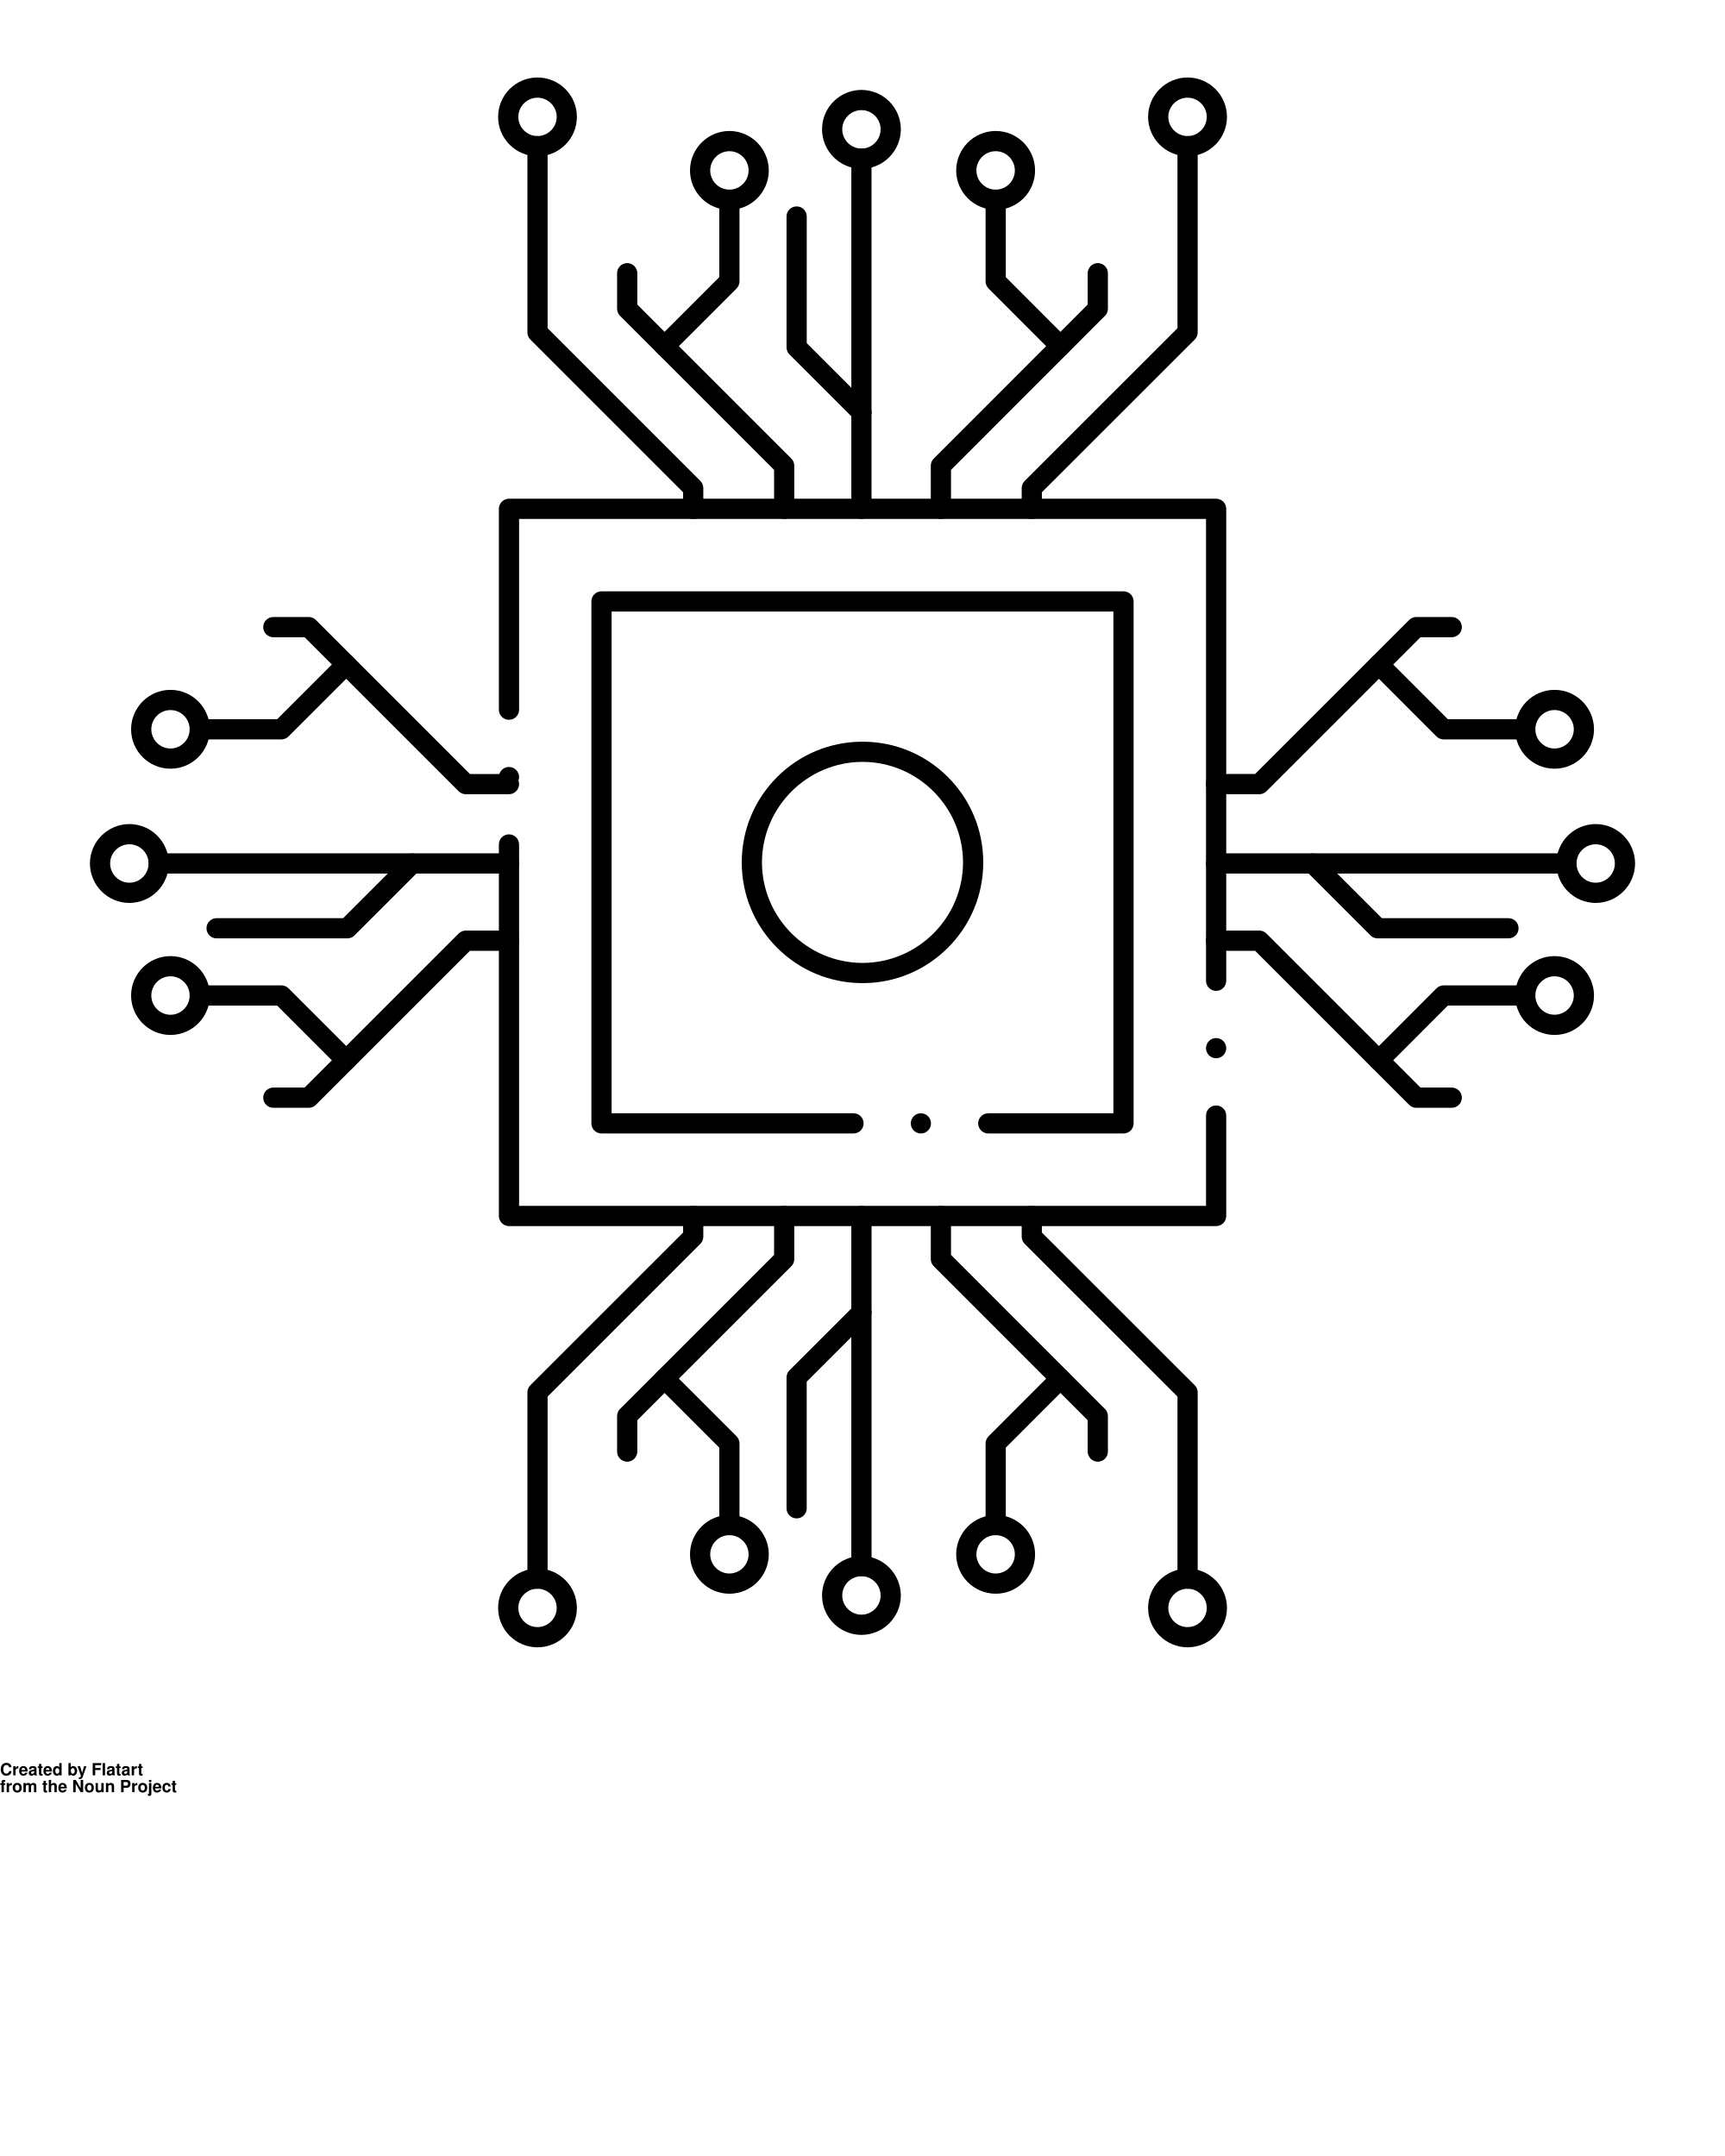
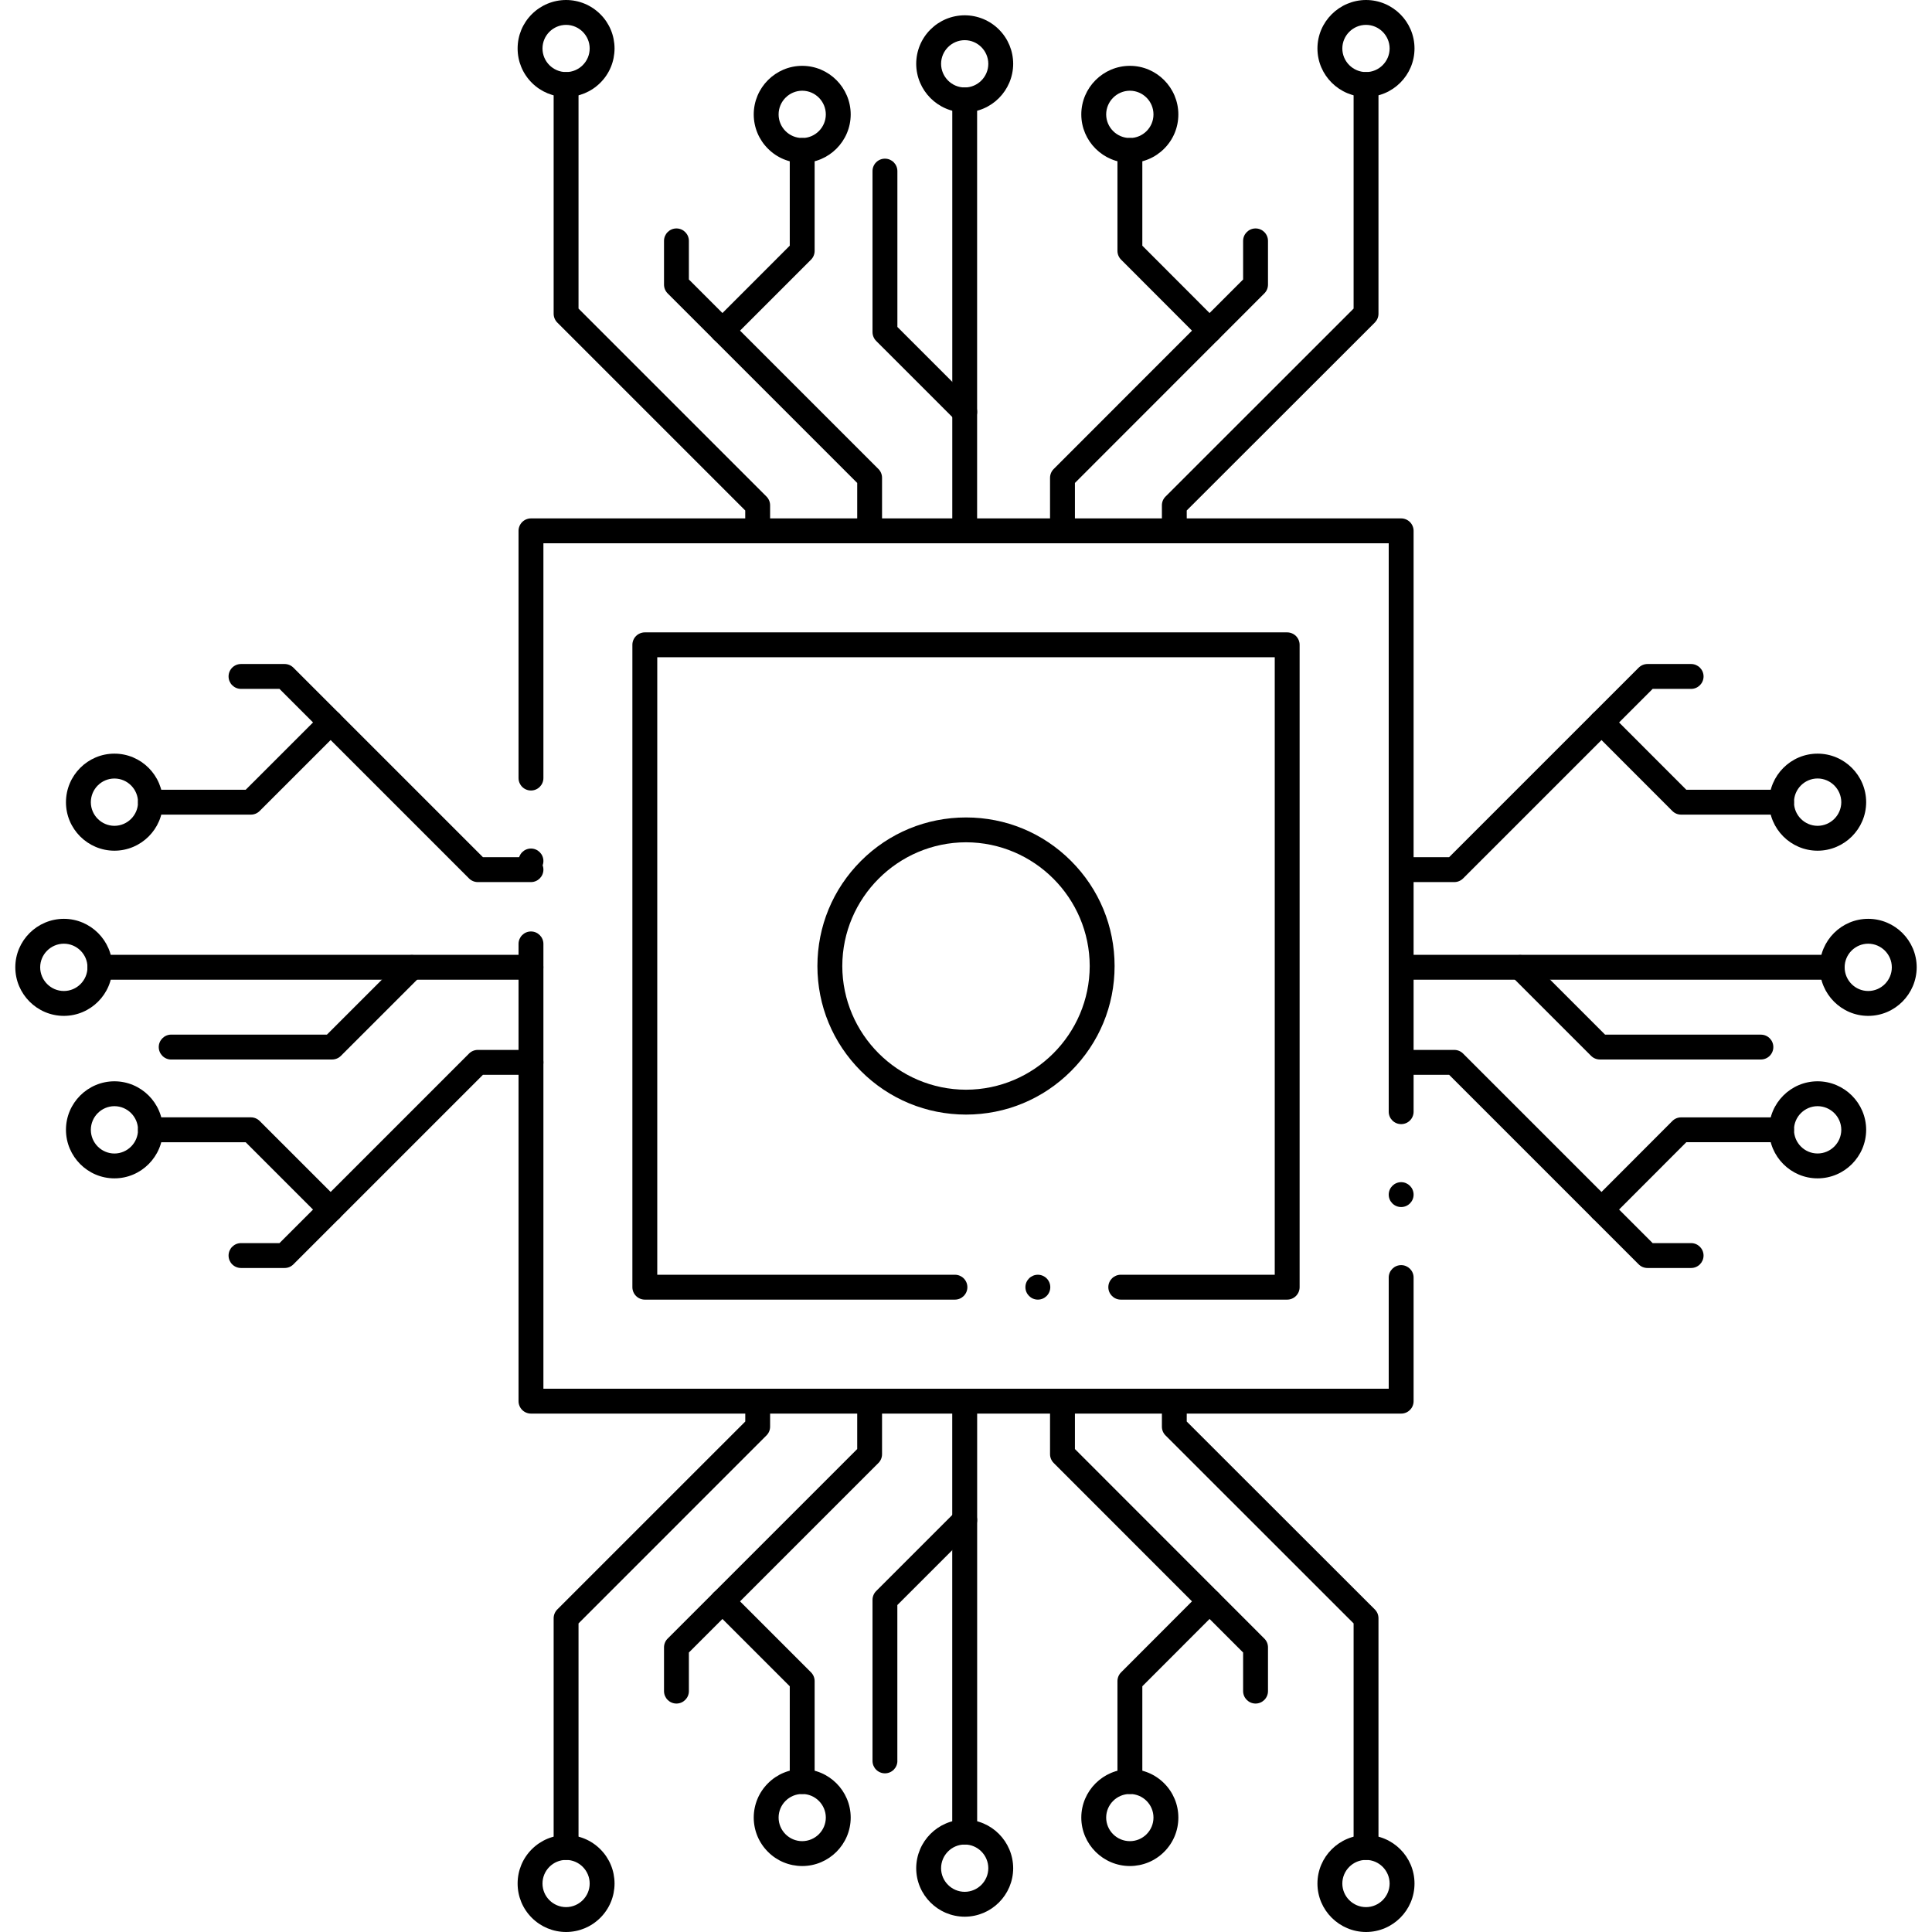
- <svg xmlns="http://www.w3.org/2000/svg" version="1.1" x="0px" y="0px" viewBox="0 0 512 640" style="enable-background:new 0 0 512 512;" xml:space="preserve">
-   <g>
+ <svg xmlns="http://www.w3.org/2000/svg" viewBox="0 0 500 500">
+   <g transform="matrix(1.072961, 0, 0, 1.072961, -24.67756, -24.6781)">
    <g>
      <g>
        <g>
          <path d="M360.96,363.96H151.07c-0.79,0-1.57-0.32-2.12-0.88c-0.56-0.561-0.88-1.33-0.88-2.12V250.67c0-1.65,1.34-3,3-3      c1.65,0,3,1.35,3,3v107.29h203.89v-26.82c0-1.649,1.35-2.99,3-2.99c1.649,0,3,1.341,3,2.99v29.82c0,0.8-0.311,1.56-0.88,2.12      C362.52,363.649,361.76,363.96,360.96,363.96z M360.96,314.14c-1.65,0-3-1.34-3-2.99c0-1.659,1.35-3.01,3-3.01      c1.649,0,3,1.351,3,3.01C363.96,312.8,362.609,314.14,360.96,314.14z M360.96,294.14c-1.65,0-3-1.34-3-2.99V154.04H154.07v56.63      c0,1.66-1.35,3-3,3c-1.66,0-3-1.34-3-3v-59.63c0-0.79,0.32-1.56,0.88-2.12c0.55-0.56,1.33-0.88,2.12-0.88h209.89      c0.79,0,1.56,0.32,2.12,0.88c0.56,0.56,0.88,1.33,0.88,2.12v140.109C363.96,292.8,362.62,294.14,360.96,294.14z M151.07,233.67      c-1.66,0-3-1.34-3-3c0-1.65,1.34-3,3-3c1.65,0,3,1.35,3,3C154.07,232.33,152.72,233.67,151.07,233.67z" />
        </g>
        <g>
          <path d="M205.75,154.04c-1.65,0-3-1.35-3-3v-4.91l-45.33-45.33c-0.56-0.56-0.88-1.34-0.88-2.12V43.39c0-0.01,0-0.01,0-0.02      c0.01-1.65,1.35-2.98,3-2.98c1.65,0,3,1.34,3,3v54.04l45.34,45.34c0.56,0.57,0.87,1.32,0.87,2.12v6.15      C208.75,152.69,207.41,154.04,205.75,154.04z" />
        </g>
        <g>
          <path d="M232.76,154.04c-1.66,0-3-1.35-3-3v-11.55l-45.72-45.72c-0.56-0.56-0.88-1.33-0.88-2.12V81.1c0-1.65,1.34-3,3-3      c1.65,0,3,1.35,3,3v9.31l45.72,45.72c0.56,0.56,0.87,1.32,0.87,2.12v12.79C235.75,152.69,234.41,154.04,232.76,154.04z" />
        </g>
        <g>
          <path d="M197.25,105.75c-0.8,0-1.55-0.31-2.12-0.88c-0.56-0.57-0.88-1.32-0.88-2.12c0-0.8,0.32-1.56,0.88-2.12l18.36-18.37      V59.29c0,0,0-0.01,0.01-0.01c0-1.65,1.35-2.99,2.99-2.99c1.66,0,3,1.35,3,3v24.22c0,0.8-0.31,1.55-0.87,2.12l-19.24,19.24      C198.81,105.44,198.06,105.75,197.25,105.75z" />
        </g>
        <g>
          <path d="M255.69,154.04c-1.66,0-3-1.35-3-3V47.1c0-1.65,1.34-3,3-3c1.65,0,2.99,1.35,2.99,3v103.94      C258.68,152.69,257.34,154.04,255.69,154.04z" />
        </g>
        <g>
          <path d="M255.69,125.34c-0.81,0-1.56-0.31-2.13-0.88l-19.24-19.24c-0.55-0.56-0.87-1.33-0.87-2.12V64.27c0-1.66,1.34-3,3-3      c1.65,0,3,1.34,3,3v37.59l18.36,18.36c0.561,0.57,0.88,1.32,0.88,2.12s-0.319,1.56-0.88,2.12      C257.24,125.03,256.49,125.34,255.69,125.34z" />
        </g>
        <g>
          <path d="M159.54,46.39L159.54,46.39c-3.13-0.01-6.06-1.23-8.27-3.43c-2.2-2.21-3.42-5.14-3.42-8.27c0-3.12,1.22-6.06,3.42-8.26      c2.21-2.2,5.14-3.42,8.27-3.43l0,0l0,0l0,0l0,0l0,0l0,0c3.12,0.01,6.06,1.23,8.26,3.43c2.21,2.2,3.42,5.14,3.43,8.26      c-0.01,3.13-1.22,6.07-3.43,8.27C165.6,45.16,162.66,46.38,159.54,46.39z M159.54,29c-3.14,0.01-5.69,2.56-5.69,5.69      c0,3.14,2.55,5.69,5.69,5.7c3.13-0.01,5.69-2.56,5.69-5.7C165.23,31.56,162.67,29.01,159.54,29L159.54,29z" />
        </g>
        <g>
          <path d="M216.5,62.29L216.5,62.29c-3.13,0-6.07-1.22-8.27-3.43c-2.2-2.2-3.42-5.13-3.43-8.26c0.01-6.46,5.26-11.72,11.7-11.72      l0,0l0,0c6.44,0.01,11.68,5.27,11.69,11.72C228.18,57.04,222.94,62.29,216.5,62.29z M216.5,44.88c-3.14,0.01-5.7,2.57-5.7,5.72      c0,3.14,2.56,5.69,5.7,5.69c3.13,0,5.68-2.56,5.69-5.69C222.18,47.45,219.63,44.89,216.5,44.88L216.5,44.88z" />
        </g>
        <g>
          <path d="M255.69,50.1L255.69,50.1c-6.44,0-11.68-5.26-11.7-11.71c0.01-3.13,1.23-6.07,3.43-8.27c2.21-2.2,5.14-3.42,8.27-3.43      l0,0l0,0l0,0l0,0l0,0l0,0c3.12,0.01,6.06,1.23,8.26,3.43c2.199,2.2,3.42,5.14,3.43,8.27C267.359,44.84,262.12,50.1,255.69,50.1z       M255.69,32.69c-3.14,0.01-5.69,2.56-5.7,5.7c0.01,3.14,2.56,5.71,5.7,5.71c3.129,0,5.69-2.57,5.69-5.71      C261.37,35.25,258.819,32.7,255.69,32.69L255.69,32.69z" />
        </g>
        <g>
          <path d="M306.25,154.04c-1.66,0-3-1.35-3-3v-6.15c0-0.81,0.31-1.56,0.88-2.12l45.36-45.34V43.39c0-0.01,0-0.01,0-0.02      c0.01-1.65,1.35-2.98,3-2.98c1.649,0,3,1.34,3,3v55.28c0,0.81-0.32,1.56-0.881,2.13l-45.369,45.33l0.01,4.91      C309.25,152.69,307.899,154.04,306.25,154.04z" />
        </g>
        <g>
          <path d="M279.27,154.04c-1.649,0-3-1.35-3-3v-12.79c0-0.79,0.32-1.57,0.88-2.12l45.69-45.72V81.1c0-1.65,1.35-3,3-3      c1.66,0,3,1.35,3,3v10.55c0,0.8-0.31,1.55-0.88,2.12l-45.69,45.72v11.55C282.27,152.69,280.93,154.04,279.27,154.04z" />
        </g>
        <g>
          <path d="M314.75,105.75c-0.811,0-1.561-0.31-2.13-0.88l-19.21-19.24c-0.561-0.56-0.88-1.33-0.88-2.12V59.29c0-1.65,1.35-3,3-3      c1.659,0,3,1.35,3,3v22.97l18.34,18.37c0.569,0.56,0.88,1.32,0.88,2.12c-0.01,0.8-0.32,1.55-0.891,2.12      C316.3,105.44,315.55,105.75,314.75,105.75z" />
        </g>
        <g>
          <path d="M352.49,46.38L352.49,46.38c-6.46-0.01-11.721-5.25-11.721-11.69c0-6.43,5.261-11.67,11.721-11.69l0,0l0,0      c6.439,0.01,11.689,5.25,11.689,11.69C364.18,41.14,358.93,46.38,352.49,46.38z M352.49,29c-3.15,0-5.71,2.56-5.721,5.69      c0.011,3.14,2.57,5.69,5.721,5.7c3.13-0.01,5.68-2.56,5.689-5.7C358.17,31.56,355.62,29.01,352.49,29L352.49,29z" />
        </g>
        <g>
          <path d="M295.53,62.29L295.53,62.29c-6.461-0.01-11.711-5.25-11.721-11.69c0.01-6.46,5.271-11.71,11.721-11.72l0,0l0,0l0,0      c6.439,0,11.68,5.26,11.689,11.72c0,3.13-1.22,6.06-3.42,8.26C301.59,61.07,298.66,62.29,295.53,62.29z M295.53,44.88      c-3.141,0.01-5.711,2.57-5.721,5.72c0.01,3.14,2.58,5.69,5.721,5.69c3.14,0,5.689-2.55,5.689-5.69      C301.22,47.45,298.67,44.89,295.53,44.88L295.53,44.88z" />
        </g>
        <g>
          <path d="M430.899,328.84h-10.52c-0.811,0-1.561-0.31-2.13-0.88l-45.72-45.72h-11.57c-1.65,0-3-1.341-3-3c0-1.65,1.35-3,3-3      h12.82c0.789,0,1.56,0.319,2.119,0.88l45.721,45.72h9.279c1.65,0,3,1.35,3,3C433.899,327.5,432.55,328.84,430.899,328.84z" />
        </g>
        <g>
          <path d="M409.28,317.75c-0.801,0-1.551-0.311-2.12-0.88c-0.57-0.57-0.88-1.32-0.88-2.12s0.31-1.561,0.88-2.12l19.21-19.24      c0.569-0.57,1.319-0.88,2.12-0.88h24.22c1.649,0,3,1.34,3,3c0,1.65-1.351,2.99-3,2.99h-22.97l-18.341,18.37      C410.84,317.43,410.08,317.75,409.28,317.75z" />
        </g>
        <g>
          <path d="M464.93,259.31H360.96c-1.65,0-3-1.34-3-3c0-1.65,1.35-3,3-3h103.97c1.65,0,3,1.35,3,3      C467.93,257.97,466.58,259.31,464.93,259.31z" />
        </g>
        <g>
          <path d="M447.729,278.55h-38.83c-0.8,0-1.56-0.31-2.119-0.87l-19.24-19.24c-0.57-0.569-0.88-1.319-0.88-2.129      c0-0.8,0.31-1.55,0.88-2.12c1.13-1.13,3.109-1.13,4.24,0l18.359,18.36h37.59c0.011,0,0.021,0,0.021,0.01      c1.649,0,2.979,1.351,2.979,2.99C450.729,277.21,449.39,278.55,447.729,278.55z" />
        </g>
        <g>
          <path d="M461.399,307.22L461.399,307.22c-6.43,0-11.68-5.25-11.689-11.71c0-6.45,5.24-11.69,11.689-11.7      c6.45,0.01,11.71,5.26,11.721,11.7C473.109,301.96,467.859,307.22,461.399,307.22z M461.399,289.81      c-3.13,0.01-5.689,2.561-5.689,5.7s2.55,5.71,5.689,5.71c3.15,0,5.71-2.57,5.721-5.71      C467.109,292.37,464.55,289.819,461.399,289.81L461.399,289.81z" />
        </g>
        <g>
          <path d="M473.609,268.03L473.609,268.03c-6.43,0-11.67-5.261-11.68-11.72c0-6.44,5.24-11.68,11.68-11.69      c6.45,0.01,11.69,5.25,11.7,11.69C485.29,262.77,480.05,268.03,473.609,268.03z M473.609,250.62c-3.13,0.01-5.68,2.56-5.68,5.69      c0,3.15,2.55,5.72,5.68,5.72c3.141,0,5.7-2.57,5.7-5.72C479.3,253.18,476.75,250.63,473.609,250.62L473.609,250.62z" />
        </g>
        <g>
          <path d="M373.78,235.76h-12.82c-1.65,0-3-1.35-3-3c0-1.66,1.35-3,3-3l11.57-0.01l45.72-45.71c0.56-0.56,1.33-0.88,2.13-0.88      h10.52c1.65,0,3,1.34,3,3c0,1.65-1.35,3-3,3h-9.279l-45.721,45.72C375.33,235.44,374.58,235.76,373.78,235.76z" />
        </g>
        <g>
          <path d="M452.71,219.49h-24.22c-0.801,0-1.551-0.31-2.12-0.88l-19.21-19.23c-0.57-0.57-0.88-1.33-0.88-2.13      c0-0.8,0.31-1.55,0.88-2.12c1.13-1.13,3.109-1.13,4.239,0l18.341,18.36h22.97c0,0,0.01,0,0.01,0.01c1.65,0,2.99,1.35,2.99,2.99      C455.71,218.15,454.359,219.49,452.71,219.49z" />
        </g>
        <g>
          <path d="M461.399,228.19L461.399,228.19c-6.449-0.01-11.689-5.25-11.689-11.7c0.01-6.46,5.26-11.71,11.689-11.71      c6.46,0,11.71,5.26,11.721,11.71C473.109,222.94,467.85,228.18,461.399,228.19z M461.399,210.77      c-3.14,0.01-5.689,2.58-5.689,5.72s2.56,5.69,5.689,5.7c3.15-0.01,5.71-2.56,5.721-5.7      C467.109,213.35,464.55,210.78,461.399,210.77L461.399,210.77z" />
        </g>
        <g>
          <path d="M293.33,336.47c-1.65,0-3-1.35-3-3c0-1.66,1.35-3,3-3h37.14V181.53H181.53v148.94h71.8c1.66,0,3,1.34,3,3      c0,1.65-1.34,3-3,3h-74.8c-0.79,0-1.56-0.32-2.12-0.88s-0.88-1.33-0.88-2.12V178.53c0-0.79,0.32-1.56,0.88-2.12      s1.33-0.88,2.12-0.88h154.94c0.78,0,1.561,0.32,2.12,0.88s0.88,1.33,0.88,2.12v154.94c0,0.8-0.32,1.55-0.88,2.12      c-0.57,0.56-1.32,0.88-2.12,0.88H293.33z M273.33,336.47c-1.65,0-3-1.35-3-3c0-1.66,1.35-3,3-3c1.66,0,3,1.34,3,3      C276.33,335.12,274.99,336.47,273.33,336.47z" />
        </g>
        <g>
          <path d="M256.01,291.84c-9.57-0.01-18.58-3.73-25.35-10.5c-6.77-6.771-10.5-15.76-10.5-25.33c0-9.57,3.73-18.58,10.5-25.35      s15.78-10.49,25.35-10.49c9.57,0,18.57,3.72,25.33,10.49c6.77,6.77,10.5,15.78,10.5,25.35c0,9.57-3.73,18.56-10.5,25.33      C274.569,288.109,265.58,291.83,256.01,291.84z M256.01,226.16c-16.43,0.03-29.82,13.42-29.85,29.85      c0.03,16.42,13.42,29.8,29.85,29.83c16.42-0.03,29.8-13.41,29.83-29.83C285.81,239.58,272.43,226.19,256.01,226.16      L256.01,226.16z" />
        </g>
        <g>
          <path d="M81.13,328.84c-1.66,0-3-1.34-3-3c0-1.65,1.34-3,3-3h9.28l45.72-45.72c0.55-0.561,1.33-0.88,2.12-0.88h12.82      c1.65,0,3,1.35,3,3c0,1.659-1.35,3-3,3h-11.58l-45.72,45.72c-0.57,0.57-1.32,0.88-2.12,0.88H81.14H81.13z" />
        </g>
        <g>
          <path d="M102.75,317.75c-0.81,0-1.56-0.32-2.13-0.88l-18.36-18.36H59.29c-1.65,0-3-1.35-3-3c0-1.66,1.35-3.01,3-3.01h24.22      c0.79,0,1.56,0.319,2.12,0.88l19.24,19.24c0.57,0.569,0.88,1.319,0.88,2.13c0,0.8-0.32,1.55-0.88,2.12      C104.3,317.43,103.55,317.75,102.75,317.75z" />
        </g>
        <g>
          <path d="M151.07,259.31H47.1c-1.65,0-3-1.34-3-2.99c0-1.66,1.35-3.01,3-3.01h103.97c1.65,0,2.99,1.35,2.99,3.01      C154.06,257.97,152.72,259.31,151.07,259.31z" />
        </g>
        <g>
          <path d="M64.29,278.56c-1.65,0-3-1.35-3-3.01c0-1.65,1.35-3,3-3h37.57l18.36-18.36c1.13-1.13,3.11-1.13,4.24,0      c1.17,1.17,1.17,3.08,0,4.25l-19.24,19.24c-0.56,0.561-1.32,0.87-2.12,0.87H64.31C64.3,278.55,64.3,278.56,64.29,278.56z" />
        </g>
        <g>
          <path d="M50.6,307.22L50.6,307.22c-6.43,0-11.68-5.26-11.69-11.71c0-6.45,5.25-11.69,11.69-11.7      c6.44,0.01,11.69,5.25,11.69,11.7C62.28,301.96,57.03,307.22,50.6,307.22z M50.6,289.81c-3.13,0.01-5.68,2.561-5.69,5.7      c0,3.14,2.55,5.71,5.69,5.72c3.14-0.01,5.69-2.58,5.69-5.72S53.73,289.819,50.6,289.81L50.6,289.81z" />
        </g>
        <g>
          <path d="M38.41,268.03L38.41,268.03c-6.46,0-11.71-5.261-11.72-11.72c0.01-6.44,5.27-11.68,11.72-11.69      c6.44,0.01,11.68,5.26,11.69,11.69C50.1,262.77,44.85,268.02,38.41,268.03z M38.41,250.62c-3.15,0.01-5.71,2.56-5.72,5.69      c0.01,3.15,2.57,5.72,5.72,5.72c3.13,0,5.69-2.57,5.69-5.72C44.1,253.18,41.54,250.63,38.41,250.62L38.41,250.62z" />
        </g>
        <g>
          <path d="M151.07,235.76h-12.82c-0.8,0-1.56-0.32-2.12-0.88l-45.72-45.72h-9.27h-0.01c-1.66,0-3-1.35-3-3c0-1.66,1.34-3,3-3      h10.52c0.79,0,1.56,0.32,2.12,0.88l45.72,45.72h11.58c1.65,0,3,1.34,3,3C154.07,234.41,152.72,235.76,151.07,235.76z" />
        </g>
        <g>
          <path d="M59.29,219.5c-1.65,0-3-1.35-3-3.01c0-1.65,1.35-3,3-3h22.97l18.37-18.36c1.13-1.13,3.1-1.13,4.24,0      c1.17,1.17,1.17,3.08,0,4.25l-19.24,19.23c-0.57,0.57-1.32,0.88-2.12,0.88H59.3C59.3,219.49,59.3,219.5,59.29,219.5z" />
        </g>
        <g>
          <path d="M50.6,228.19L50.6,228.19c-6.44-0.01-11.69-5.25-11.69-11.69c0.01-6.46,5.25-11.72,11.69-11.72      c6.44,0,11.68,5.26,11.69,11.72C62.29,222.94,57.04,228.18,50.6,228.19z M50.6,210.78c-3.14,0-5.69,2.57-5.69,5.72      c0.01,3.13,2.56,5.68,5.69,5.69c3.13-0.01,5.69-2.56,5.69-5.69C56.29,213.35,53.74,210.78,50.6,210.78L50.6,210.78z" />
        </g>
        <g>
          <path d="M159.54,471.62c-1.66,0-3-1.351-3-3.011V413.33c0-0.8,0.32-1.57,0.88-2.13l45.34-45.33v-4.91c0-1.65,1.34-3,2.99-3      c1.66,0,3,1.35,3,3v6.149c0,0.801-0.31,1.551-0.88,2.12l-45.33,45.34v54.04C162.54,470.27,161.19,471.62,159.54,471.62z" />
        </g>
        <g>
          <path d="M186.16,433.899c-1.66,0-3-1.35-3-3v-10.55c0-0.79,0.32-1.569,0.88-2.12l45.72-45.72v-11.55c0-1.65,1.34-3,3-3      c1.65,0,2.99,1.35,2.99,3v12.79c0,0.8-0.31,1.56-0.87,2.12l-45.72,45.72v9.31C189.16,432.55,187.81,433.899,186.16,433.899z" />
        </g>
        <g>
          <path d="M216.49,455.71c-1.65,0-3-1.351-3-3v-22.98l-18.36-18.359c-0.56-0.561-0.88-1.32-0.88-2.12s0.32-1.55,0.88-2.12      c1.14-1.13,3.11-1.13,4.25,0l19.24,19.24c0.56,0.569,0.87,1.319,0.87,2.12v24.22C219.49,454.359,218.15,455.71,216.49,455.71z" />
        </g>
        <g>
          <path d="M255.69,467.899c-1.66,0-3.01-1.35-3.01-3V360.96c0-1.65,1.35-3,3.01-3c1.65,0,3,1.35,3,3v103.939      C258.689,466.55,257.34,467.899,255.69,467.899z" />
        </g>
        <g>
          <path d="M236.45,450.729c-1.66,0-3-1.34-3-3v-38.83c0-0.79,0.32-1.569,0.87-2.119l19.24-19.24c1.14-1.141,3.11-1.141,4.25,0      c1.17,1.16,1.17,3.069,0,4.24l-18.37,18.359v37.58c0.01,0,0.01,0.01,0.01,0.01C239.45,449.39,238.1,450.729,236.45,450.729z" />
        </g>
        <g>
          <path d="M159.54,489L159.54,489c-3.13-0.01-6.06-1.23-8.27-3.431c-2.2-2.199-3.42-5.14-3.42-8.26c0-3.13,1.22-6.069,3.42-8.27      c2.21-2.2,5.14-3.42,8.27-3.42c3.12,0,6.06,1.22,8.26,3.42c2.21,2.21,3.42,5.14,3.43,8.27c-0.01,3.12-1.22,6.05-3.43,8.26      C165.6,487.77,162.66,488.99,159.54,489z M159.54,471.609c-3.14,0.011-5.69,2.561-5.69,5.7c0,3.13,2.55,5.681,5.69,5.69      c3.13-0.01,5.69-2.561,5.69-5.69C165.23,474.17,162.67,471.62,159.54,471.609L159.54,471.609z" />
        </g>
        <g>
          <path d="M216.49,473.09L216.49,473.09c-3.12-0.01-6.06-1.22-8.26-3.43c-2.2-2.2-3.42-5.13-3.43-8.261      c0.01-3.13,1.23-6.06,3.43-8.26c2.2-2.21,5.14-3.43,8.26-3.43c6.45,0,11.69,5.25,11.7,11.689      C228.18,467.84,222.94,473.09,216.49,473.09z M216.49,455.71c-3.13,0-5.69,2.55-5.69,5.689c0,3.131,2.56,5.69,5.69,5.69      c3.14-0.01,5.69-2.56,5.7-5.69C222.18,458.27,219.63,455.71,216.49,455.71L216.49,455.71z" />
        </g>
        <g>
          <path d="M255.69,485.31L255.69,485.31c-6.45-0.01-11.69-5.25-11.7-11.689c0.02-6.46,5.26-11.721,11.7-11.721      c6.43,0,11.669,5.261,11.69,11.721C267.37,480.06,262.13,485.3,255.69,485.31z M255.69,467.899c-3.14,0-5.7,2.57-5.7,5.721      c0.01,3.13,2.56,5.68,5.7,5.689c3.129-0.01,5.68-2.56,5.69-5.689C261.38,470.47,258.819,467.899,255.69,467.899L255.69,467.899z      " />
        </g>
        <g>
          <path d="M352.49,471.62c-1.66,0-3-1.351-3-3.011v-54.04l-45.36-45.34c-0.57-0.56-0.88-1.319-0.88-2.12v-6.149c0-1.65,1.34-3,3-3      c1.649,0,3,1.35,3,3l-0.01,4.91l45.369,45.33c0.57,0.569,0.881,1.319,0.881,2.13v55.279      C355.49,470.27,354.14,471.62,352.49,471.62z" />
        </g>
        <g>
          <path d="M325.84,433.899c-1.65,0-3-1.35-3-3v-9.31l-45.69-45.72c-0.56-0.561-0.88-1.33-0.88-2.12v-12.79c0-1.65,1.351-3,3-3      c1.65,0,3,1.35,3,3v11.55l45.69,45.72c0.57,0.561,0.88,1.32,0.88,2.12v10.53c0,0.01,0,0.01,0,0.02      C328.84,432.55,327.5,433.899,325.84,433.899z" />
        </g>
        <g>
          <path d="M295.53,455.71c-1.65,0-3-1.351-3-3v-24.22c0-0.79,0.319-1.561,0.88-2.12l19.21-19.24c1.13-1.13,3.109-1.13,4.239,0      c1.171,1.17,1.181,3.07,0.011,4.24l-18.34,18.359v22.96c0,0.011,0,0.011,0,0.021C298.53,454.359,297.189,455.71,295.53,455.71z" />
        </g>
        <g>
          <path d="M352.49,489L352.49,489c-6.46-0.021-11.721-5.26-11.721-11.69c0-6.439,5.261-11.68,11.721-11.689      c6.439,0,11.689,5.239,11.689,11.689C364.18,483.75,358.93,488.99,352.49,489z M352.49,471.609      c-3.15,0.011-5.71,2.561-5.721,5.7c0.011,3.13,2.57,5.69,5.721,5.69c3.13-0.01,5.68-2.561,5.689-5.69      C358.17,474.17,355.62,471.62,352.49,471.609L352.49,471.609z" />
        </g>
        <g>
          <path d="M295.53,473.09L295.53,473.09c-6.461-0.01-11.711-5.26-11.721-11.69c0.01-6.43,5.26-11.68,11.721-11.689      c3.13,0,6.06,1.22,8.27,3.43c2.2,2.2,3.42,5.141,3.42,8.26c0,3.131-1.22,6.061-3.42,8.261      C301.59,471.87,298.66,473.08,295.53,473.09z M295.53,455.71c-3.15,0-5.711,2.55-5.721,5.689c0.01,3.141,2.57,5.69,5.721,5.69      c3.14,0,5.689-2.56,5.689-5.69C301.22,458.26,298.67,455.71,295.53,455.71L295.53,455.71z" />
        </g>
      </g>
    </g>
  </g>
-   <text x="0" y="527" fill="#000000" font-size="5px" font-weight="bold" font-family="'Helvetica Neue', Helvetica, Arial-Unicode, Arial, Sans-serif">Created by Flatart</text>
-   <text x="0" y="532" fill="#000000" font-size="5px" font-weight="bold" font-family="'Helvetica Neue', Helvetica, Arial-Unicode, Arial, Sans-serif">from the Noun Project</text>
</svg>
